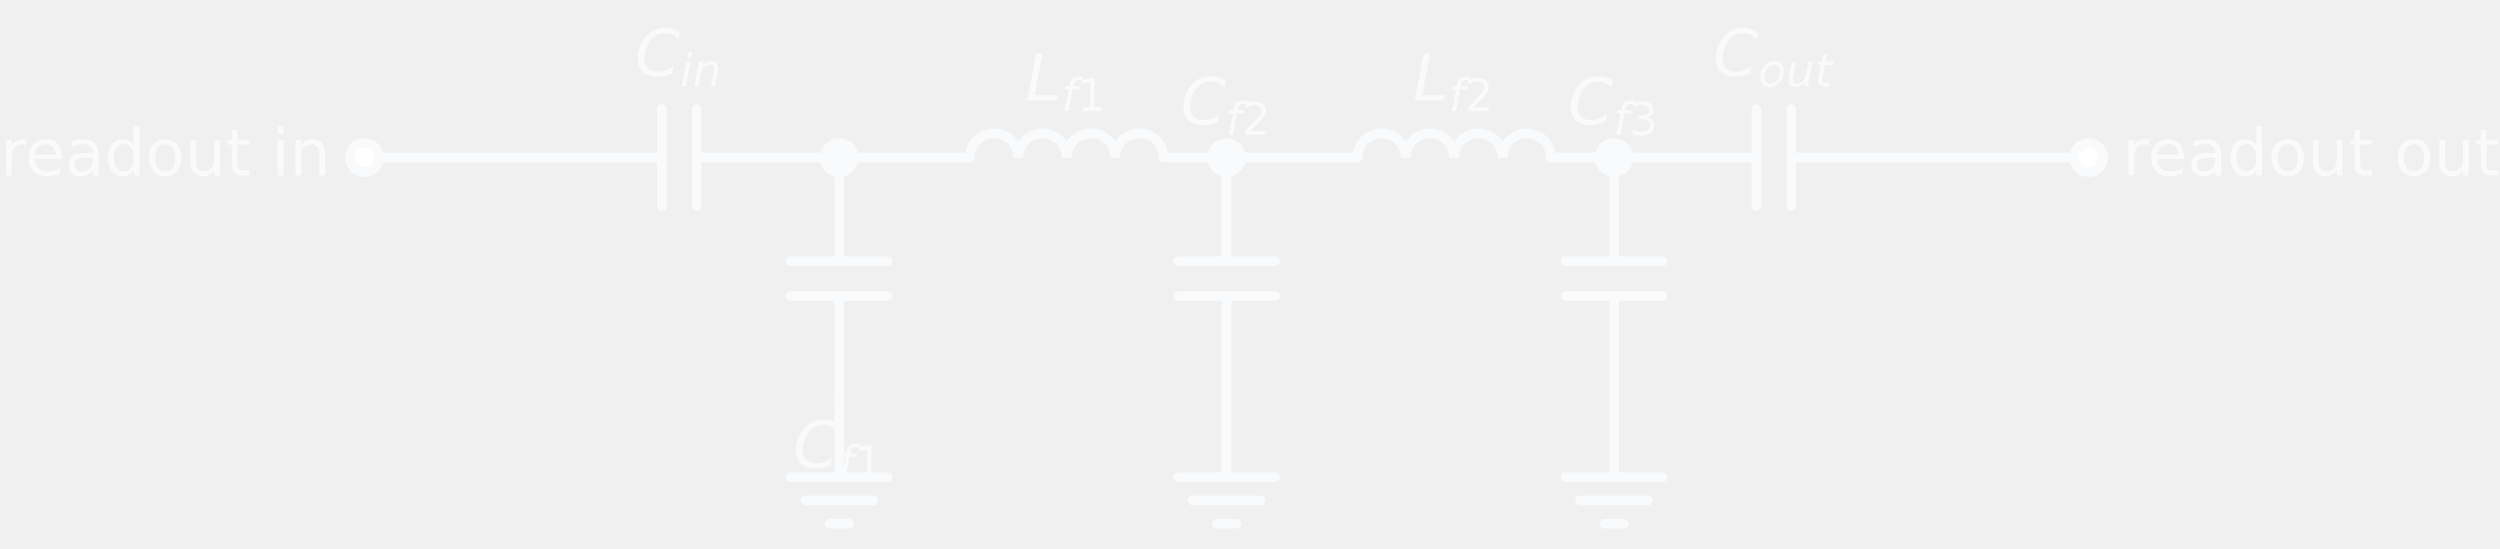
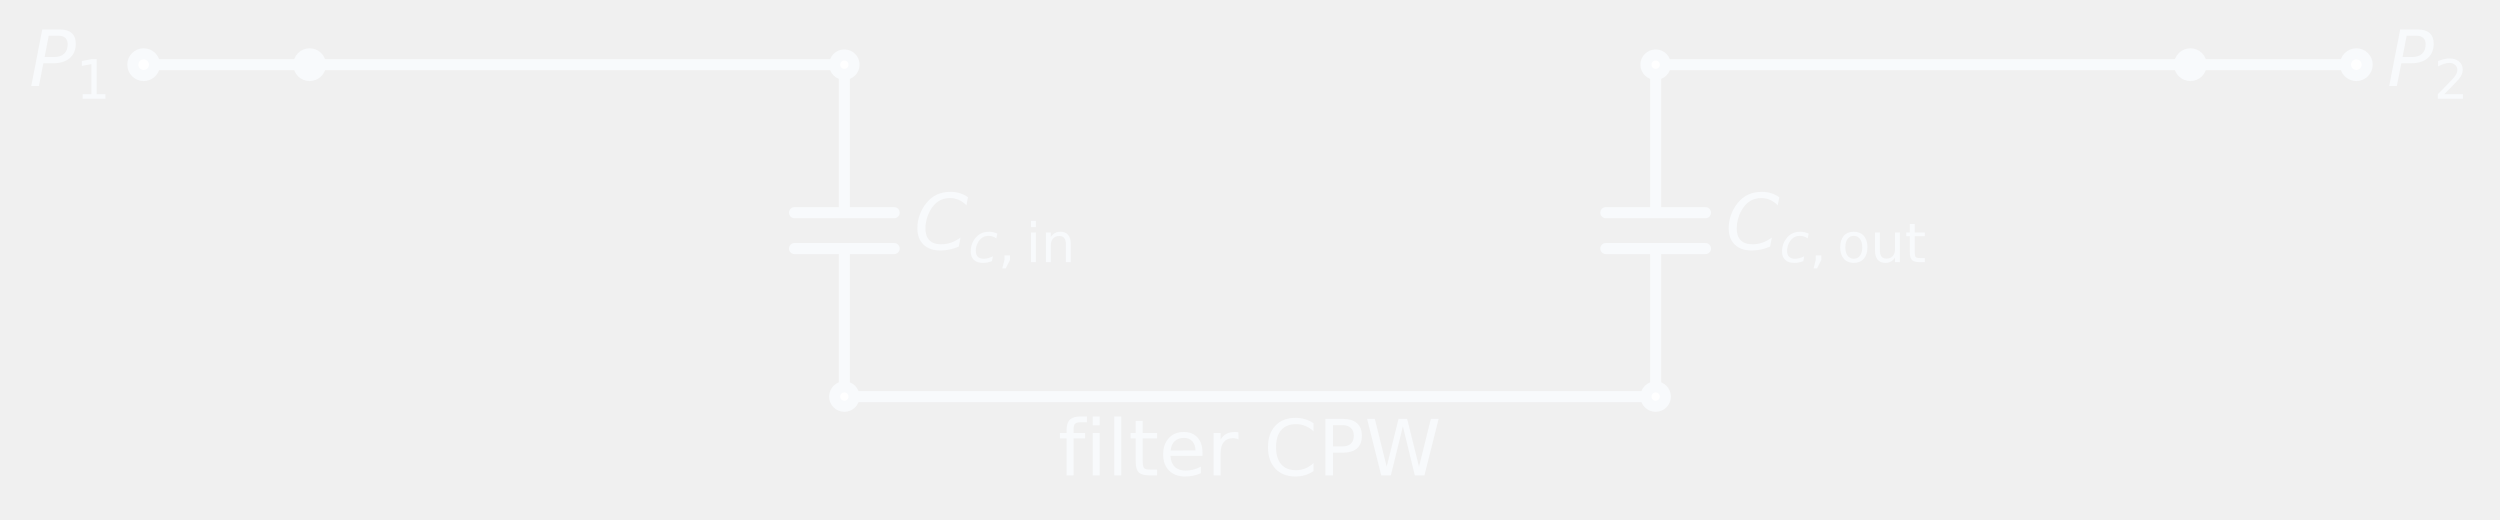
- <svg xmlns="http://www.w3.org/2000/svg" xmlns:xlink="http://www.w3.org/1999/xlink" width="464.559pt" height="102pt" viewBox="0 0 464.559 102" version="1.1">
+ <svg xmlns="http://www.w3.org/2000/svg" xmlns:xlink="http://www.w3.org/1999/xlink" width="451.494pt" height="93.9pt" viewBox="0 0 451.494 93.9" version="1.1">
  <defs>
    <style type="text/css">*{stroke-linejoin: round; stroke-linecap: butt}</style>
  </defs>
  <g id="figure_1">
    <g id="patch_1">
-       <path d="M 0 102 L 464.559 102 L 464.559 0 L 0 0 L 0 102 z " style="fill: none" />
+       <path d="M 0 93.9 L 451.494 93.9 L 451.494 0 L 0 0 L 0 93.9 z " style="fill: none" />
    </g>
    <g id="axes_1">
-       <g id="patch_2">
-         <path d="M 189.223 29.28 C 189.223 28.087 188.749 26.942 187.905 26.098 C 187.062 25.254 185.916 24.78 184.723 24.78 C 183.53 24.78 182.385 25.254 181.541 26.098 C 180.698 26.942 180.223 28.087 180.223 29.28 " clip-path="url(#pNORMALIZED)" style="fill: none; stroke: #f8fafc; stroke-width: 1.8; stroke-linejoin: miter" />
-       </g>
-       <g id="patch_3">
-         <path d="M 198.223 29.28 C 198.223 28.087 197.749 26.942 196.905 26.098 C 196.062 25.254 194.916 24.78 193.723 24.78 C 192.53 24.78 191.385 25.254 190.541 26.098 C 189.698 26.942 189.223 28.087 189.223 29.28 " clip-path="url(#pNORMALIZED)" style="fill: none; stroke: #f8fafc; stroke-width: 1.8; stroke-linejoin: miter" />
-       </g>
-       <g id="patch_4">
-         <path d="M 207.223 29.28 C 207.223 28.087 206.749 26.942 205.905 26.098 C 205.062 25.254 203.916 24.78 202.723 24.78 C 201.53 24.78 200.385 25.254 199.541 26.098 C 198.698 26.942 198.223 28.087 198.223 29.28 " clip-path="url(#pNORMALIZED)" style="fill: none; stroke: #f8fafc; stroke-width: 1.8; stroke-linejoin: miter" />
-       </g>
-       <g id="patch_5">
-         <path d="M 216.223 29.28 C 216.223 28.087 215.749 26.942 214.905 26.098 C 214.062 25.254 212.916 24.78 211.723 24.78 C 210.53 24.78 209.385 25.254 208.541 26.098 C 207.698 26.942 207.223 28.087 207.223 29.28 " clip-path="url(#pNORMALIZED)" style="fill: none; stroke: #f8fafc; stroke-width: 1.8; stroke-linejoin: miter" />
-       </g>
-       <g id="patch_6">
-         <path d="M 261.223 29.28 C 261.223 28.087 260.749 26.942 259.905 26.098 C 259.062 25.254 257.916 24.78 256.723 24.78 C 255.53 24.78 254.385 25.254 253.541 26.098 C 252.698 26.942 252.223 28.087 252.223 29.28 " clip-path="url(#pNORMALIZED)" style="fill: none; stroke: #f8fafc; stroke-width: 1.8; stroke-linejoin: miter" />
-       </g>
-       <g id="patch_7">
-         <path d="M 270.223 29.28 C 270.223 28.087 269.749 26.942 268.905 26.098 C 268.062 25.254 266.916 24.78 265.723 24.78 C 264.53 24.78 263.385 25.254 262.541 26.098 C 261.698 26.942 261.223 28.087 261.223 29.28 " clip-path="url(#pNORMALIZED)" style="fill: none; stroke: #f8fafc; stroke-width: 1.8; stroke-linejoin: miter" />
-       </g>
-       <g id="patch_8">
-         <path d="M 279.223 29.28 C 279.223 28.087 278.749 26.942 277.905 26.098 C 277.062 25.254 275.916 24.78 274.723 24.78 C 273.53 24.78 272.385 25.254 271.541 26.098 C 270.698 26.942 270.223 28.087 270.223 29.28 " clip-path="url(#pNORMALIZED)" style="fill: none; stroke: #f8fafc; stroke-width: 1.8; stroke-linejoin: miter" />
-       </g>
-       <g id="patch_9">
-         <path d="M 288.223 29.28 C 288.223 28.087 287.749 26.942 286.905 26.098 C 286.062 25.254 284.916 24.78 283.723 24.78 C 282.53 24.78 281.385 25.254 280.541 26.098 C 279.698 26.942 279.223 28.087 279.223 29.28 " clip-path="url(#pNORMALIZED)" style="fill: none; stroke: #f8fafc; stroke-width: 1.8; stroke-linejoin: miter" />
-       </g>
      <g id="line2d_1">
-         <path d="M 67.723 29.28 L 82.123 29.28 L 96.523 29.28 " clip-path="url(#pNORMALIZED)" style="fill: none; stroke: #f8fafc; stroke-width: 1.8; stroke-linecap: round" />
+         <path d="M 25.947 11.68 L 40.932 11.68 L 55.917 11.68 " clip-path="url(#pNORMALIZED)" style="fill: none; stroke: #f8fafc; stroke-width: 2; stroke-linecap: round" />
      </g>
      <g id="line2d_2">
-         <path d="M 96.523 29.28 L 122.983 29.28 M 122.983 20.28 L 122.983 38.28 M 129.463 20.28 L 129.463 38.28 M 129.463 29.28 L 155.923 29.28 " clip-path="url(#pNORMALIZED)" style="fill: none; stroke: #f8fafc; stroke-width: 1.8; stroke-linecap: round" />
+         <path d="M 395.577 11.68 L 410.562 11.68 L 425.547 11.68 " clip-path="url(#pNORMALIZED)" style="fill: none; stroke: #f8fafc; stroke-width: 2; stroke-linecap: round" />
      </g>
      <g id="line2d_3">
-         <path d="M 155.923 29.28 L 155.923 48.54 M 164.923 48.54 L 146.923 48.54 M 164.923 55.02 L 146.923 55.02 M 155.923 55.02 L 155.923 74.28 " clip-path="url(#pNORMALIZED)" style="fill: none; stroke: #f8fafc; stroke-width: 1.8; stroke-linecap: round" />
+         <path d="M 55.917 11.68 L 104.202 11.68 L 152.487 11.68 " clip-path="url(#pNORMALIZED)" style="fill: none; stroke: #f8fafc; stroke-width: 2; stroke-linecap: round" />
      </g>
      <g id="line2d_4">
-         <path d="M 155.923 74.28 L 155.923 88.68 L 146.923 88.68 L 164.923 88.68 M 149.623 93 L 162.223 93 M 154.123 97.32 L 157.723 97.32 " clip-path="url(#pNORMALIZED)" style="fill: none; stroke: #f8fafc; stroke-width: 1.8; stroke-linecap: round" />
+         <path d="M 152.487 71.62 L 225.747 71.62 L 299.007 71.62 " clip-path="url(#pNORMALIZED)" style="fill: none; stroke: #f8fafc; stroke-width: 2; stroke-linecap: round" />
      </g>
      <g id="line2d_5">
-         <path d="M 155.923 29.28 L 162.223 29.28 L 168.523 29.28 " clip-path="url(#pNORMALIZED)" style="fill: none; stroke: #f8fafc; stroke-width: 1.8; stroke-linecap: round" />
+         <path d="M 299.007 11.68 L 347.292 11.68 L 395.577 11.68 " clip-path="url(#pNORMALIZED)" style="fill: none; stroke: #f8fafc; stroke-width: 2; stroke-linecap: round" />
      </g>
      <g id="line2d_6">
-         <path d="M 168.523 29.28 L 180.223 29.28 M 216.223 29.28 L 227.923 29.28 " clip-path="url(#pNORMALIZED)" style="fill: none; stroke: #f8fafc; stroke-width: 1.8; stroke-linecap: round" />
+         <path d="M 152.487 11.68 L 152.487 38.41 M 161.487 38.41 L 143.487 38.41 M 161.487 44.89 L 143.487 44.89 M 152.487 44.89 L 152.487 71.62 " clip-path="url(#pNORMALIZED)" style="fill: none; stroke: #f8fafc; stroke-width: 2; stroke-linecap: round" />
      </g>
      <g id="line2d_7">
-         <path d="M 227.923 29.28 L 227.923 48.54 M 236.923 48.54 L 218.923 48.54 M 236.923 55.02 L 218.923 55.02 M 227.923 55.02 L 227.923 74.28 " clip-path="url(#pNORMALIZED)" style="fill: none; stroke: #f8fafc; stroke-width: 1.8; stroke-linecap: round" />
-       </g>
-       <g id="line2d_8">
-         <path d="M 227.923 74.28 L 227.923 88.68 L 218.923 88.68 L 236.923 88.68 M 221.623 93 L 234.223 93 M 226.123 97.32 L 229.723 97.32 " clip-path="url(#pNORMALIZED)" style="fill: none; stroke: #f8fafc; stroke-width: 1.8; stroke-linecap: round" />
-       </g>
-       <g id="line2d_9">
-         <path d="M 227.923 29.28 L 234.223 29.28 L 240.523 29.28 " clip-path="url(#pNORMALIZED)" style="fill: none; stroke: #f8fafc; stroke-width: 1.8; stroke-linecap: round" />
-       </g>
-       <g id="line2d_10">
-         <path d="M 240.523 29.28 L 252.223 29.28 M 288.223 29.28 L 299.923 29.28 " clip-path="url(#pNORMALIZED)" style="fill: none; stroke: #f8fafc; stroke-width: 1.8; stroke-linecap: round" />
-       </g>
-       <g id="line2d_11">
-         <path d="M 299.923 29.28 L 299.923 48.54 M 308.923 48.54 L 290.923 48.54 M 308.923 55.02 L 290.923 55.02 M 299.923 55.02 L 299.923 74.28 " clip-path="url(#pNORMALIZED)" style="fill: none; stroke: #f8fafc; stroke-width: 1.8; stroke-linecap: round" />
-       </g>
-       <g id="line2d_12">
-         <path d="M 299.923 74.28 L 299.923 88.68 L 290.923 88.68 L 308.923 88.68 M 293.623 93 L 306.223 93 M 298.123 97.32 L 301.723 97.32 " clip-path="url(#pNORMALIZED)" style="fill: none; stroke: #f8fafc; stroke-width: 1.8; stroke-linecap: round" />
-       </g>
-       <g id="line2d_13">
-         <path d="M 299.923 29.28 L 326.383 29.28 M 326.383 20.28 L 326.383 38.28 M 332.863 20.28 L 332.863 38.28 M 332.863 29.28 L 359.323 29.28 " clip-path="url(#pNORMALIZED)" style="fill: none; stroke: #f8fafc; stroke-width: 1.8; stroke-linecap: round" />
-       </g>
-       <g id="line2d_14">
-         <path d="M 359.323 29.28 L 373.723 29.28 L 388.123 29.28 " clip-path="url(#pNORMALIZED)" style="fill: none; stroke: #f8fafc; stroke-width: 1.8; stroke-linecap: round" />
+         <path d="M 299.007 71.62 L 299.007 44.89 M 290.007 44.89 L 308.007 44.89 M 290.007 38.41 L 308.007 38.41 M 299.007 38.41 L 299.007 11.68 " clip-path="url(#pNORMALIZED)" style="fill: none; stroke: #f8fafc; stroke-width: 2; stroke-linecap: round" />
      </g>
      <g id="text_1">
-         <g style="fill: #f8fafc" transform="translate(118.0031 14.18437) scale(0.12 -0.12)">
+         <g style="fill: #f8fafc" transform="translate(191.0968 85.85781) scale(0.14 -0.14)">
          <defs>
-             <path id="DejaVuSans-Oblique-43" d="M 4447 4306 L 4319 3641 Q 4019 3944 3683 4091 Q 3347 4238 2956 4238 Q 2422 4238 2017 3981 Q 1613 3725 1319 3200 Q 1131 2863 1032 2486 Q 934 2109 934 1728 Q 934 1091 1264 756 Q 1594 422 2222 422 Q 2656 422 3056 561 Q 3456 700 3834 978 L 3688 231 Q 3316 72 2936 -9 Q 2556 -91 2175 -91 Q 1278 -91 773 396 Q 269 884 269 1753 Q 269 2309 461 2846 Q 653 3384 1013 3828 Q 1394 4300 1883 4525 Q 2372 4750 3022 4750 Q 3422 4750 3780 4639 Q 4138 4528 4447 4306 z " transform="scale(0.015625)" />
-             <path id="DejaVuSans-Oblique-69" d="M 1172 4863 L 1747 4863 L 1606 4134 L 1031 4134 L 1172 4863 z M 909 3500 L 1484 3500 L 800 0 L 225 0 L 909 3500 z " transform="scale(0.015625)" />
-             <path id="DejaVuSans-Oblique-6e" d="M 3566 2113 L 3156 0 L 2578 0 L 2988 2091 Q 3016 2238 3031 2350 Q 3047 2463 3047 2528 Q 3047 2791 2881 2937 Q 2716 3084 2419 3084 Q 1956 3084 1622 2776 Q 1288 2469 1184 1941 L 800 0 L 225 0 L 903 3500 L 1478 3500 L 1363 2950 Q 1603 3253 1940 3418 Q 2278 3584 2650 3584 Q 3113 3584 3367 3334 Q 3622 3084 3622 2631 Q 3622 2519 3608 2391 Q 3594 2263 3566 2113 z " transform="scale(0.015625)" />
+             <path id="DejaVuSans-66" d="M 2375 4863 L 2375 4384 L 1825 4384 Q 1516 4384 1395 4259 Q 1275 4134 1275 3809 L 1275 3500 L 2222 3500 L 2222 3053 L 1275 3053 L 1275 0 L 697 0 L 697 3053 L 147 3053 L 147 3500 L 697 3500 L 697 3744 Q 697 4328 969 4595 Q 1241 4863 1831 4863 L 2375 4863 z " transform="scale(0.015625)" />
+             <path id="DejaVuSans-69" d="M 603 3500 L 1178 3500 L 1178 0 L 603 0 L 603 3500 z M 603 4863 L 1178 4863 L 1178 4134 L 603 4134 L 603 4863 z " transform="scale(0.015625)" />
+             <path id="DejaVuSans-6c" d="M 603 4863 L 1178 4863 L 1178 0 L 603 0 L 603 4863 z " transform="scale(0.015625)" />
+             <path id="DejaVuSans-74" d="M 1172 4494 L 1172 3500 L 2356 3500 L 2356 3053 L 1172 3053 L 1172 1153 Q 1172 725 1289 603 Q 1406 481 1766 481 L 2356 481 L 2356 0 L 1766 0 Q 1100 0 847 248 Q 594 497 594 1153 L 594 3053 L 172 3053 L 172 3500 L 594 3500 L 594 4494 L 1172 4494 z " transform="scale(0.015625)" />
+             <path id="DejaVuSans-65" d="M 3597 1894 L 3597 1613 L 953 1613 Q 991 1019 1311 708 Q 1631 397 2203 397 Q 2534 397 2845 478 Q 3156 559 3463 722 L 3463 178 Q 3153 47 2828 -22 Q 2503 -91 2169 -91 Q 1331 -91 842 396 Q 353 884 353 1716 Q 353 2575 817 3079 Q 1281 3584 2069 3584 Q 2775 3584 3186 3129 Q 3597 2675 3597 1894 z M 3022 2063 Q 3016 2534 2758 2815 Q 2500 3097 2075 3097 Q 1594 3097 1305 2825 Q 1016 2553 972 2059 L 3022 2063 z " transform="scale(0.015625)" />
+             <path id="DejaVuSans-72" d="M 2631 2963 Q 2534 3019 2420 3045 Q 2306 3072 2169 3072 Q 1681 3072 1420 2755 Q 1159 2438 1159 1844 L 1159 0 L 581 0 L 581 3500 L 1159 3500 L 1159 2956 Q 1341 3275 1631 3429 Q 1922 3584 2338 3584 Q 2397 3584 2469 3576 Q 2541 3569 2628 3553 L 2631 2963 z " transform="scale(0.015625)" />
+             <path id="DejaVuSans-43" d="M 4122 4306 L 4122 3641 Q 3803 3938 3442 4084 Q 3081 4231 2675 4231 Q 1875 4231 1450 3742 Q 1025 3253 1025 2328 Q 1025 1406 1450 917 Q 1875 428 2675 428 Q 3081 428 3442 575 Q 3803 722 4122 1019 L 4122 359 Q 3791 134 3420 21 Q 3050 -91 2638 -91 Q 1578 -91 968 557 Q 359 1206 359 2328 Q 359 3453 968 4101 Q 1578 4750 2638 4750 Q 3056 4750 3426 4639 Q 3797 4528 4122 4306 z " transform="scale(0.015625)" />
+             <path id="DejaVuSans-50" d="M 1259 4147 L 1259 2394 L 2053 2394 Q 2494 2394 2734 2622 Q 2975 2850 2975 3272 Q 2975 3691 2734 3919 Q 2494 4147 2053 4147 L 1259 4147 z M 628 4666 L 2053 4666 Q 2838 4666 3239 4311 Q 3641 3956 3641 3272 Q 3641 2581 3239 2228 Q 2838 1875 2053 1875 L 1259 1875 L 1259 0 L 628 0 L 628 4666 z " transform="scale(0.015625)" />
+             <path id="DejaVuSans-57" d="M 213 4666 L 850 4666 L 1831 722 L 2809 4666 L 3519 4666 L 4500 722 L 5478 4666 L 6119 4666 L 4947 0 L 4153 0 L 3169 4050 L 2175 0 L 1381 0 L 213 4666 z " transform="scale(0.015625)" />
          </defs>
-           <use xlink:href="#DejaVuSans-Oblique-43" transform="translate(0 0.78125)" />
-           <use xlink:href="#DejaVuSans-Oblique-69" transform="translate(69.82422 -15.625) scale(0.7)" />
-           <use xlink:href="#DejaVuSans-Oblique-6e" transform="translate(89.27246 -15.625) scale(0.7)" />
+           <use xlink:href="#DejaVuSans-66" transform="translate(0 0.015625)" />
+           <use xlink:href="#DejaVuSans-69" transform="translate(35.20508 0.015625)" />
+           <use xlink:href="#DejaVuSans-6c" transform="translate(62.98828 0.015625)" />
+           <use xlink:href="#DejaVuSans-74" transform="translate(90.77148 0.015625)" />
+           <use xlink:href="#DejaVuSans-65" transform="translate(129.9805 0.015625)" />
+           <use xlink:href="#DejaVuSans-72" transform="translate(191.5039 0.015625)" />
+           <use xlink:href="#DejaVuSans-43" transform="translate(265.0876 0.015625)" />
+           <use xlink:href="#DejaVuSans-50" transform="translate(334.9118 0.015625)" />
+           <use xlink:href="#DejaVuSans-57" transform="translate(395.2145 0.015625)" />
        </g>
      </g>
      <g id="text_2">
-         <g style="fill: #f8fafc" transform="translate(147.4031 86.99813) scale(0.12 -0.12)">
+         <g style="fill: #f8fafc" transform="translate(165.0868 45.15) scale(0.14 -0.14)">
          <defs>
-             <path id="DejaVuSans-Oblique-66" d="M 3059 4863 L 2969 4384 L 2419 4384 Q 2106 4384 1964 4261 Q 1822 4138 1753 3809 L 1691 3500 L 2638 3500 L 2553 3053 L 1606 3053 L 1013 0 L 434 0 L 1031 3053 L 481 3053 L 563 3500 L 1113 3500 L 1159 3744 Q 1278 4363 1576 4613 Q 1875 4863 2516 4863 L 3059 4863 z " transform="scale(0.015625)" />
-             <path id="DejaVuSans-31" d="M 794 531 L 1825 531 L 1825 4091 L 703 3866 L 703 4441 L 1819 4666 L 2450 4666 L 2450 531 L 3481 531 L 3481 0 L 794 0 L 794 531 z " transform="scale(0.015625)" />
+             <path id="DejaVuSans-Oblique-43" d="M 4447 4306 L 4319 3641 Q 4019 3944 3683 4091 Q 3347 4238 2956 4238 Q 2422 4238 2017 3981 Q 1613 3725 1319 3200 Q 1131 2863 1032 2486 Q 934 2109 934 1728 Q 934 1091 1264 756 Q 1594 422 2222 422 Q 2656 422 3056 561 Q 3456 700 3834 978 L 3688 231 Q 3316 72 2936 -9 Q 2556 -91 2175 -91 Q 1278 -91 773 396 Q 269 884 269 1753 Q 269 2309 461 2846 Q 653 3384 1013 3828 Q 1394 4300 1883 4525 Q 2372 4750 3022 4750 Q 3422 4750 3780 4639 Q 4138 4528 4447 4306 z " transform="scale(0.015625)" />
+             <path id="DejaVuSans-Oblique-63" d="M 3431 3366 L 3316 2797 Q 3109 2947 2876 3022 Q 2644 3097 2394 3097 Q 2119 3097 1870 3000 Q 1622 2903 1453 2725 Q 1184 2453 1037 2087 Q 891 1722 891 1331 Q 891 859 1127 628 Q 1363 397 1844 397 Q 2081 397 2348 469 Q 2616 541 2906 684 L 2797 116 Q 2547 13 2283 -39 Q 2019 -91 1741 -91 Q 1044 -91 669 257 Q 294 606 294 1253 Q 294 1797 489 2255 Q 684 2713 1069 3078 Q 1331 3328 1684 3456 Q 2038 3584 2456 3584 Q 2700 3584 2940 3529 Q 3181 3475 3431 3366 z " transform="scale(0.015625)" />
+             <path id="DejaVuSans-2c" d="M 750 794 L 1409 794 L 1409 256 L 897 -744 L 494 -744 L 750 256 L 750 794 z " transform="scale(0.015625)" />
+             <path id="DejaVuSans-6e" d="M 3513 2113 L 3513 0 L 2938 0 L 2938 2094 Q 2938 2591 2744 2837 Q 2550 3084 2163 3084 Q 1697 3084 1428 2787 Q 1159 2491 1159 1978 L 1159 0 L 581 0 L 581 3500 L 1159 3500 L 1159 2956 Q 1366 3272 1645 3428 Q 1925 3584 2291 3584 Q 2894 3584 3203 3211 Q 3513 2838 3513 2113 z " transform="scale(0.015625)" />
          </defs>
          <use xlink:href="#DejaVuSans-Oblique-43" transform="translate(0 0.78125)" />
-           <use xlink:href="#DejaVuSans-Oblique-66" transform="translate(69.82422 -15.625) scale(0.7)" />
-           <use xlink:href="#DejaVuSans-31" transform="translate(94.46777 -15.625) scale(0.7)" />
+           <use xlink:href="#DejaVuSans-Oblique-63" transform="translate(69.82422 -15.625) scale(0.7)" />
+           <use xlink:href="#DejaVuSans-2c" transform="translate(108.3105 -15.625) scale(0.7)" />
+           <use xlink:href="#DejaVuSans-69" transform="translate(144.1992 -15.625) scale(0.7)" />
+           <use xlink:href="#DejaVuSans-6e" transform="translate(163.6475 -15.625) scale(0.7)" />
        </g>
      </g>
      <g id="text_3">
-         <g style="fill: #f8fafc" transform="translate(190.5431 18.6844) scale(0.12 -0.12)">
+         <g style="fill: #f8fafc" transform="translate(311.6068 45.15) scale(0.14 -0.14)">
          <defs>
-             <path id="DejaVuSans-Oblique-4c" d="M 1075 4666 L 1709 4666 L 909 525 L 3181 525 L 3078 0 L 172 0 L 1075 4666 z " transform="scale(0.015625)" />
+             <path id="DejaVuSans-6f" d="M 1959 3097 Q 1497 3097 1228 2736 Q 959 2375 959 1747 Q 959 1119 1226 758 Q 1494 397 1959 397 Q 2419 397 2687 759 Q 2956 1122 2956 1747 Q 2956 2369 2687 2733 Q 2419 3097 1959 3097 z M 1959 3584 Q 2709 3584 3137 3096 Q 3566 2609 3566 1747 Q 3566 888 3137 398 Q 2709 -91 1959 -91 Q 1206 -91 779 398 Q 353 888 353 1747 Q 353 2609 779 3096 Q 1206 3584 1959 3584 z " transform="scale(0.015625)" />
+             <path id="DejaVuSans-75" d="M 544 1381 L 544 3500 L 1119 3500 L 1119 1403 Q 1119 906 1312 657 Q 1506 409 1894 409 Q 2359 409 2629 706 Q 2900 1003 2900 1516 L 2900 3500 L 3475 3500 L 3475 0 L 2900 0 L 2900 538 Q 2691 219 2414 64 Q 2138 -91 1772 -91 Q 1169 -91 856 284 Q 544 659 544 1381 z M 1991 3584 L 1991 3584 z " transform="scale(0.015625)" />
          </defs>
-           <use xlink:href="#DejaVuSans-Oblique-4c" transform="translate(0 0.09375)" />
-           <use xlink:href="#DejaVuSans-Oblique-66" transform="translate(55.71289 -16.3125) scale(0.7)" />
-           <use xlink:href="#DejaVuSans-31" transform="translate(80.35644 -16.3125) scale(0.7)" />
+           <use xlink:href="#DejaVuSans-Oblique-43" transform="translate(0 0.78125)" />
+           <use xlink:href="#DejaVuSans-Oblique-63" transform="translate(69.82422 -15.625) scale(0.7)" />
+           <use xlink:href="#DejaVuSans-2c" transform="translate(108.3105 -15.625) scale(0.7)" />
+           <use xlink:href="#DejaVuSans-6f" transform="translate(144.1992 -15.625) scale(0.7)" />
+           <use xlink:href="#DejaVuSans-75" transform="translate(187.0264 -15.625) scale(0.7)" />
+           <use xlink:href="#DejaVuSans-74" transform="translate(231.3916 -15.625) scale(0.7)" />
        </g>
      </g>
+       <g id="patch_2">
+         <path d="M 25.947 13.639 C 26.466 13.639 26.965 13.432 27.332 13.065 C 27.699 12.698 27.906 12.199 27.906 11.68 C 27.906 11.161 27.699 10.662 27.332 10.295 C 26.965 9.928 26.466 9.721 25.947 9.721 C 25.427 9.721 24.929 9.928 24.562 10.295 C 24.194 10.662 23.988 11.161 23.988 11.68 C 23.988 12.199 24.194 12.698 24.562 13.065 C 24.929 13.432 25.427 13.639 25.947 13.639 z " clip-path="url(#pNORMALIZED)" style="fill: #ffffff; stroke: #f8fafc; stroke-width: 2; stroke-linejoin: miter" />
+       </g>
      <g id="text_4">
-         <g style="fill: #f8fafc" transform="translate(219.4031 23.18437) scale(0.12 -0.12)">
+         <g style="fill: #f8fafc" transform="translate(5.268 15.54312) scale(0.14 -0.14)">
+           <defs>
+             <path id="DejaVuSans-Oblique-50" d="M 1081 4666 L 2541 4666 Q 3178 4666 3512 4369 Q 3847 4072 3847 3500 Q 3847 2731 3353 2303 Q 2859 1875 1966 1875 L 1172 1875 L 806 0 L 172 0 L 1081 4666 z M 1613 4147 L 1275 2394 L 2069 2394 Q 2606 2394 2893 2669 Q 3181 2944 3181 3456 Q 3181 3784 2986 3965 Q 2791 4147 2438 4147 L 1613 4147 z " transform="scale(0.015625)" />
+             <path id="DejaVuSans-31" d="M 794 531 L 1825 531 L 1825 4091 L 703 3866 L 703 4441 L 1819 4666 L 2450 4666 L 2450 531 L 3481 531 L 3481 0 L 794 0 L 794 531 z " transform="scale(0.015625)" />
+           </defs>
+           <use xlink:href="#DejaVuSans-Oblique-50" transform="translate(0 0.09375)" />
+           <use xlink:href="#DejaVuSans-31" transform="translate(60.30273 -16.3125) scale(0.7)" />
+         </g>
+       </g>
+       <g id="patch_3">
+         <path d="M 425.547 13.639 C 426.066 13.639 426.565 13.432 426.932 13.065 C 427.299 12.698 427.506 12.199 427.506 11.68 C 427.506 11.161 427.299 10.662 426.932 10.295 C 426.565 9.928 426.066 9.721 425.547 9.721 C 425.027 9.721 424.529 9.928 424.162 10.295 C 423.794 10.662 423.588 11.161 423.588 11.68 C 423.588 12.199 423.794 12.698 424.162 13.065 C 424.529 13.432 425.027 13.639 425.547 13.639 z " clip-path="url(#pNORMALIZED)" style="fill: #ffffff; stroke: #f8fafc; stroke-width: 2; stroke-linejoin: miter" />
+       </g>
+       <g id="text_5">
+         <g style="fill: #f8fafc" transform="translate(431.1056 15.54312) scale(0.14 -0.14)">
          <defs>
            <path id="DejaVuSans-32" d="M 1228 531 L 3431 531 L 3431 0 L 469 0 L 469 531 Q 828 903 1448 1529 Q 2069 2156 2228 2338 Q 2531 2678 2651 2914 Q 2772 3150 2772 3378 Q 2772 3750 2511 3984 Q 2250 4219 1831 4219 Q 1534 4219 1204 4116 Q 875 4013 500 3803 L 500 4441 Q 881 4594 1212 4672 Q 1544 4750 1819 4750 Q 2544 4750 2975 4387 Q 3406 4025 3406 3419 Q 3406 3131 3298 2873 Q 3191 2616 2906 2266 Q 2828 2175 2409 1742 Q 1991 1309 1228 531 z " transform="scale(0.015625)" />
          </defs>
-           <use xlink:href="#DejaVuSans-Oblique-43" transform="translate(0 0.78125)" />
-           <use xlink:href="#DejaVuSans-Oblique-66" transform="translate(69.82422 -15.625) scale(0.7)" />
-           <use xlink:href="#DejaVuSans-32" transform="translate(94.46777 -15.625) scale(0.7)" />
+           <use xlink:href="#DejaVuSans-Oblique-50" transform="translate(0 0.09375)" />
+           <use xlink:href="#DejaVuSans-32" transform="translate(60.30273 -16.3125) scale(0.7)" />
        </g>
      </g>
-       <g id="text_5">
-         <g style="fill: #f8fafc" transform="translate(262.5431 18.6844) scale(0.12 -0.12)">
-           <use xlink:href="#DejaVuSans-Oblique-4c" transform="translate(0 0.09375)" />
-           <use xlink:href="#DejaVuSans-Oblique-66" transform="translate(55.71289 -16.3125) scale(0.7)" />
-           <use xlink:href="#DejaVuSans-32" transform="translate(80.35644 -16.3125) scale(0.7)" />
-         </g>
+       <g id="patch_4">
+         <path d="M 152.487 13.433 C 152.952 13.433 153.397 13.248 153.726 12.919 C 154.055 12.591 154.239 12.145 154.239 11.68 C 154.239 11.215 154.055 10.769 153.726 10.441 C 153.397 10.112 152.952 9.927 152.487 9.927 C 152.022 9.927 151.576 10.112 151.248 10.441 C 150.919 10.769 150.734 11.215 150.734 11.68 C 150.734 12.145 150.919 12.591 151.248 12.919 C 151.576 13.248 152.022 13.433 152.487 13.433 z " clip-path="url(#pNORMALIZED)" style="fill: #ffffff; stroke: #f8fafc; stroke-width: 2; stroke-linejoin: miter" />
      </g>
-       <g id="text_6">
-         <g style="fill: #f8fafc" transform="translate(291.4031 23.18437) scale(0.12 -0.12)">
-           <defs>
-             <path id="DejaVuSans-33" d="M 2597 2516 Q 3050 2419 3304 2112 Q 3559 1806 3559 1356 Q 3559 666 3084 287 Q 2609 -91 1734 -91 Q 1441 -91 1130 -33 Q 819 25 488 141 L 488 750 Q 750 597 1062 519 Q 1375 441 1716 441 Q 2309 441 2620 675 Q 2931 909 2931 1356 Q 2931 1769 2642 2001 Q 2353 2234 1838 2234 L 1294 2234 L 1294 2753 L 1863 2753 Q 2328 2753 2575 2939 Q 2822 3125 2822 3475 Q 2822 3834 2567 4026 Q 2313 4219 1838 4219 Q 1578 4219 1281 4162 Q 984 4106 628 3988 L 628 4550 Q 988 4650 1302 4700 Q 1616 4750 1894 4750 Q 2613 4750 3031 4423 Q 3450 4097 3450 3541 Q 3450 3153 3228 2886 Q 3006 2619 2597 2516 z " transform="scale(0.015625)" />
-           </defs>
-           <use xlink:href="#DejaVuSans-Oblique-43" transform="translate(0 0.78125)" />
-           <use xlink:href="#DejaVuSans-Oblique-66" transform="translate(69.82422 -15.625) scale(0.7)" />
-           <use xlink:href="#DejaVuSans-33" transform="translate(94.46777 -15.625) scale(0.7)" />
-         </g>
+       <g id="patch_5">
+         <path d="M 152.487 73.373 C 152.952 73.373 153.397 73.188 153.726 72.859 C 154.055 72.531 154.239 72.085 154.239 71.62 C 154.239 71.155 154.055 70.709 153.726 70.381 C 153.397 70.052 152.952 69.867 152.487 69.867 C 152.022 69.867 151.576 70.052 151.248 70.381 C 150.919 70.709 150.734 71.155 150.734 71.62 C 150.734 72.085 150.919 72.531 151.248 72.859 C 151.576 73.188 152.022 73.373 152.487 73.373 z " clip-path="url(#pNORMALIZED)" style="fill: #ffffff; stroke: #f8fafc; stroke-width: 2; stroke-linejoin: miter" />
      </g>
-       <g id="text_7">
-         <g style="fill: #f8fafc" transform="translate(318.3431 14.18437) scale(0.12 -0.12)">
-           <defs>
-             <path id="DejaVuSans-Oblique-6f" d="M 1625 -91 Q 1009 -91 651 289 Q 294 669 294 1325 Q 294 1706 417 2101 Q 541 2497 738 2766 Q 1047 3184 1428 3384 Q 1809 3584 2291 3584 Q 2888 3584 3255 3212 Q 3622 2841 3622 2241 Q 3622 1825 3500 1412 Q 3378 1000 3181 728 Q 2875 309 2494 109 Q 2113 -91 1625 -91 z M 891 1344 Q 891 869 1089 633 Q 1288 397 1691 397 Q 2269 397 2648 901 Q 3028 1406 3028 2181 Q 3028 2634 2825 2865 Q 2622 3097 2228 3097 Q 1903 3097 1650 2945 Q 1397 2794 1197 2484 Q 1050 2253 970 1956 Q 891 1659 891 1344 z " transform="scale(0.015625)" />
-             <path id="DejaVuSans-Oblique-75" d="M 428 1388 L 838 3500 L 1416 3500 L 1006 1409 Q 975 1256 961 1147 Q 947 1038 947 966 Q 947 700 1109 554 Q 1272 409 1569 409 Q 2031 409 2368 721 Q 2706 1034 2809 1563 L 3194 3500 L 3769 3500 L 3091 0 L 2516 0 L 2631 550 Q 2388 244 2052 76 Q 1716 -91 1338 -91 Q 878 -91 622 161 Q 366 413 366 863 Q 366 956 381 1097 Q 397 1238 428 1388 z " transform="scale(0.015625)" />
-             <path id="DejaVuSans-Oblique-74" d="M 2706 3500 L 2619 3053 L 1472 3053 L 1100 1153 Q 1081 1047 1072 975 Q 1063 903 1063 863 Q 1063 663 1183 572 Q 1303 481 1569 481 L 2150 481 L 2053 0 L 1503 0 Q 991 0 739 200 Q 488 400 488 806 Q 488 878 497 964 Q 506 1050 525 1153 L 897 3053 L 409 3053 L 500 3500 L 978 3500 L 1172 4494 L 1747 4494 L 1556 3500 L 2706 3500 z " transform="scale(0.015625)" />
-           </defs>
-           <use xlink:href="#DejaVuSans-Oblique-43" transform="translate(0 0.78125)" />
-           <use xlink:href="#DejaVuSans-Oblique-6f" transform="translate(69.82422 -15.625) scale(0.7)" />
-           <use xlink:href="#DejaVuSans-Oblique-75" transform="translate(112.6514 -15.625) scale(0.7)" />
-           <use xlink:href="#DejaVuSans-Oblique-74" transform="translate(157.0166 -15.625) scale(0.7)" />
-         </g>
+       <g id="patch_6">
+         <path d="M 299.007 73.373 C 299.472 73.373 299.917 73.188 300.246 72.859 C 300.575 72.531 300.759 72.085 300.759 71.62 C 300.759 71.155 300.575 70.709 300.246 70.381 C 299.917 70.052 299.472 69.867 299.007 69.867 C 298.542 69.867 298.096 70.052 297.768 70.381 C 297.439 70.709 297.254 71.155 297.254 71.62 C 297.254 72.085 297.439 72.531 297.768 72.859 C 298.096 73.188 298.542 73.373 299.007 73.373 z " clip-path="url(#pNORMALIZED)" style="fill: #ffffff; stroke: #f8fafc; stroke-width: 2; stroke-linejoin: miter" />
      </g>
-       <g id="patch_10">
-         <path d="M 67.723 31.98 C 68.439 31.98 69.126 31.696 69.632 31.189 C 70.139 30.683 70.423 29.996 70.423 29.28 C 70.423 28.564 70.139 27.877 69.632 27.371 C 69.126 26.864 68.439 26.58 67.723 26.58 C 67.007 26.58 66.32 26.864 65.814 27.371 C 65.308 27.877 65.023 28.564 65.023 29.28 C 65.023 29.996 65.308 30.683 65.814 31.189 C 66.32 31.696 67.007 31.98 67.723 31.98 z " clip-path="url(#pNORMALIZED)" style="fill: #ffffff; stroke: #f8fafc; stroke-width: 1.8; stroke-linejoin: miter" />
+       <g id="patch_7">
+         <path d="M 299.007 13.433 C 299.472 13.433 299.917 13.248 300.246 12.919 C 300.575 12.591 300.759 12.145 300.759 11.68 C 300.759 11.215 300.575 10.769 300.246 10.441 C 299.917 10.112 299.472 9.927 299.007 9.927 C 298.542 9.927 298.096 10.112 297.768 10.441 C 297.439 10.769 297.254 11.215 297.254 11.68 C 297.254 12.145 297.439 12.591 297.768 12.919 C 298.096 13.248 298.542 13.433 299.007 13.433 z " clip-path="url(#pNORMALIZED)" style="fill: #ffffff; stroke: #f8fafc; stroke-width: 2; stroke-linejoin: miter" />
      </g>
-       <g id="text_8">
-         <g style="fill: #f8fafc" transform="translate(0 32.59125) scale(0.12 -0.12)">
-           <defs>
-             <path id="DejaVuSans-72" d="M 2631 2963 Q 2534 3019 2420 3045 Q 2306 3072 2169 3072 Q 1681 3072 1420 2755 Q 1159 2438 1159 1844 L 1159 0 L 581 0 L 581 3500 L 1159 3500 L 1159 2956 Q 1341 3275 1631 3429 Q 1922 3584 2338 3584 Q 2397 3584 2469 3576 Q 2541 3569 2628 3553 L 2631 2963 z " transform="scale(0.015625)" />
-             <path id="DejaVuSans-65" d="M 3597 1894 L 3597 1613 L 953 1613 Q 991 1019 1311 708 Q 1631 397 2203 397 Q 2534 397 2845 478 Q 3156 559 3463 722 L 3463 178 Q 3153 47 2828 -22 Q 2503 -91 2169 -91 Q 1331 -91 842 396 Q 353 884 353 1716 Q 353 2575 817 3079 Q 1281 3584 2069 3584 Q 2775 3584 3186 3129 Q 3597 2675 3597 1894 z M 3022 2063 Q 3016 2534 2758 2815 Q 2500 3097 2075 3097 Q 1594 3097 1305 2825 Q 1016 2553 972 2059 L 3022 2063 z " transform="scale(0.015625)" />
-             <path id="DejaVuSans-61" d="M 2194 1759 Q 1497 1759 1228 1600 Q 959 1441 959 1056 Q 959 750 1161 570 Q 1363 391 1709 391 Q 2188 391 2477 730 Q 2766 1069 2766 1631 L 2766 1759 L 2194 1759 z M 3341 1997 L 3341 0 L 2766 0 L 2766 531 Q 2569 213 2275 61 Q 1981 -91 1556 -91 Q 1019 -91 701 211 Q 384 513 384 1019 Q 384 1609 779 1909 Q 1175 2209 1959 2209 L 2766 2209 L 2766 2266 Q 2766 2663 2505 2880 Q 2244 3097 1772 3097 Q 1472 3097 1187 3025 Q 903 2953 641 2809 L 641 3341 Q 956 3463 1253 3523 Q 1550 3584 1831 3584 Q 2591 3584 2966 3190 Q 3341 2797 3341 1997 z " transform="scale(0.015625)" />
-             <path id="DejaVuSans-64" d="M 2906 2969 L 2906 4863 L 3481 4863 L 3481 0 L 2906 0 L 2906 525 Q 2725 213 2448 61 Q 2172 -91 1784 -91 Q 1150 -91 751 415 Q 353 922 353 1747 Q 353 2572 751 3078 Q 1150 3584 1784 3584 Q 2172 3584 2448 3432 Q 2725 3281 2906 2969 z M 947 1747 Q 947 1113 1208 752 Q 1469 391 1925 391 Q 2381 391 2643 752 Q 2906 1113 2906 1747 Q 2906 2381 2643 2742 Q 2381 3103 1925 3103 Q 1469 3103 1208 2742 Q 947 2381 947 1747 z " transform="scale(0.015625)" />
-             <path id="DejaVuSans-6f" d="M 1959 3097 Q 1497 3097 1228 2736 Q 959 2375 959 1747 Q 959 1119 1226 758 Q 1494 397 1959 397 Q 2419 397 2687 759 Q 2956 1122 2956 1747 Q 2956 2369 2687 2733 Q 2419 3097 1959 3097 z M 1959 3584 Q 2709 3584 3137 3096 Q 3566 2609 3566 1747 Q 3566 888 3137 398 Q 2709 -91 1959 -91 Q 1206 -91 779 398 Q 353 888 353 1747 Q 353 2609 779 3096 Q 1206 3584 1959 3584 z " transform="scale(0.015625)" />
-             <path id="DejaVuSans-75" d="M 544 1381 L 544 3500 L 1119 3500 L 1119 1403 Q 1119 906 1312 657 Q 1506 409 1894 409 Q 2359 409 2629 706 Q 2900 1003 2900 1516 L 2900 3500 L 3475 3500 L 3475 0 L 2900 0 L 2900 538 Q 2691 219 2414 64 Q 2138 -91 1772 -91 Q 1169 -91 856 284 Q 544 659 544 1381 z M 1991 3584 L 1991 3584 z " transform="scale(0.015625)" />
-             <path id="DejaVuSans-74" d="M 1172 4494 L 1172 3500 L 2356 3500 L 2356 3053 L 1172 3053 L 1172 1153 Q 1172 725 1289 603 Q 1406 481 1766 481 L 2356 481 L 2356 0 L 1766 0 Q 1100 0 847 248 Q 594 497 594 1153 L 594 3053 L 172 3053 L 172 3500 L 594 3500 L 594 4494 L 1172 4494 z " transform="scale(0.015625)" />
-             <path id="DejaVuSans-20" transform="scale(0.015625)" />
-             <path id="DejaVuSans-69" d="M 603 3500 L 1178 3500 L 1178 0 L 603 0 L 603 3500 z M 603 4863 L 1178 4863 L 1178 4134 L 603 4134 L 603 4863 z " transform="scale(0.015625)" />
-             <path id="DejaVuSans-6e" d="M 3513 2113 L 3513 0 L 2938 0 L 2938 2094 Q 2938 2591 2744 2837 Q 2550 3084 2163 3084 Q 1697 3084 1428 2787 Q 1159 2491 1159 1978 L 1159 0 L 581 0 L 581 3500 L 1159 3500 L 1159 2956 Q 1366 3272 1645 3428 Q 1925 3584 2291 3584 Q 2894 3584 3203 3211 Q 3513 2838 3513 2113 z " transform="scale(0.015625)" />
-           </defs>
-           <use xlink:href="#DejaVuSans-72" />
-           <use xlink:href="#DejaVuSans-65" transform="translate(38.86328 0)" />
-           <use xlink:href="#DejaVuSans-61" transform="translate(100.3867 0)" />
-           <use xlink:href="#DejaVuSans-64" transform="translate(161.666 0)" />
-           <use xlink:href="#DejaVuSans-6f" transform="translate(225.1426 0)" />
-           <use xlink:href="#DejaVuSans-75" transform="translate(286.3242 0)" />
-           <use xlink:href="#DejaVuSans-74" transform="translate(349.7031 0)" />
-           <use xlink:href="#DejaVuSans-20" transform="translate(388.9121 0)" />
-           <use xlink:href="#DejaVuSans-69" transform="translate(420.6992 0)" />
-           <use xlink:href="#DejaVuSans-6e" transform="translate(448.4824 0)" />
-         </g>
+       <g id="patch_8">
+         <path d="M 55.917 13.639 C 56.436 13.639 56.935 13.432 57.302 13.065 C 57.669 12.698 57.876 12.199 57.876 11.68 C 57.876 11.161 57.669 10.662 57.302 10.295 C 56.935 9.928 56.436 9.721 55.917 9.721 C 55.397 9.721 54.899 9.928 54.532 10.295 C 54.164 10.662 53.958 11.161 53.958 11.68 C 53.958 12.199 54.164 12.698 54.532 13.065 C 54.899 13.432 55.397 13.639 55.917 13.639 z " clip-path="url(#pNORMALIZED)" style="fill: #f8fafc; stroke: #f8fafc; stroke-width: 2; stroke-linejoin: miter" />
      </g>
-       <g id="patch_11">
-         <path d="M 155.923 31.98 C 156.639 31.98 157.326 31.696 157.832 31.189 C 158.339 30.683 158.623 29.996 158.623 29.28 C 158.623 28.564 158.339 27.877 157.832 27.371 C 157.326 26.864 156.639 26.58 155.923 26.58 C 155.207 26.58 154.52 26.864 154.014 27.371 C 153.508 27.877 153.223 28.564 153.223 29.28 C 153.223 29.996 153.508 30.683 154.014 31.189 C 154.52 31.696 155.207 31.98 155.923 31.98 z " clip-path="url(#pNORMALIZED)" style="fill: #f8fafc; stroke: #f8fafc; stroke-width: 1.8; stroke-linejoin: miter" />
-       </g>
-       <g id="patch_12">
-         <path d="M 227.923 31.98 C 228.639 31.98 229.326 31.696 229.832 31.189 C 230.339 30.683 230.623 29.996 230.623 29.28 C 230.623 28.564 230.339 27.877 229.832 27.371 C 229.326 26.864 228.639 26.58 227.923 26.58 C 227.207 26.58 226.52 26.864 226.014 27.371 C 225.508 27.877 225.223 28.564 225.223 29.28 C 225.223 29.996 225.508 30.683 226.014 31.189 C 226.52 31.696 227.207 31.98 227.923 31.98 z " clip-path="url(#pNORMALIZED)" style="fill: #f8fafc; stroke: #f8fafc; stroke-width: 1.8; stroke-linejoin: miter" />
-       </g>
-       <g id="patch_13">
-         <path d="M 299.923 31.98 C 300.639 31.98 301.326 31.696 301.832 31.189 C 302.339 30.683 302.623 29.996 302.623 29.28 C 302.623 28.564 302.339 27.877 301.832 27.371 C 301.326 26.864 300.639 26.58 299.923 26.58 C 299.207 26.58 298.52 26.864 298.014 27.371 C 297.508 27.877 297.223 28.564 297.223 29.28 C 297.223 29.996 297.508 30.683 298.014 31.189 C 298.52 31.696 299.207 31.98 299.923 31.98 z " clip-path="url(#pNORMALIZED)" style="fill: #f8fafc; stroke: #f8fafc; stroke-width: 1.8; stroke-linejoin: miter" />
-       </g>
-       <g id="patch_14">
-         <path d="M 388.123 31.98 C 388.839 31.98 389.526 31.696 390.032 31.189 C 390.539 30.683 390.823 29.996 390.823 29.28 C 390.823 28.564 390.539 27.877 390.032 27.371 C 389.526 26.864 388.839 26.58 388.123 26.58 C 387.407 26.58 386.72 26.864 386.214 27.371 C 385.708 27.877 385.423 28.564 385.423 29.28 C 385.423 29.996 385.708 30.683 386.214 31.189 C 386.72 31.696 387.407 31.98 388.123 31.98 z " clip-path="url(#pNORMALIZED)" style="fill: #ffffff; stroke: #f8fafc; stroke-width: 1.8; stroke-linejoin: miter" />
-       </g>
-       <g id="text_9">
-         <g style="fill: #f8fafc" transform="translate(394.4231 32.59125) scale(0.12 -0.12)">
-           <use xlink:href="#DejaVuSans-72" />
-           <use xlink:href="#DejaVuSans-65" transform="translate(38.86328 0)" />
-           <use xlink:href="#DejaVuSans-61" transform="translate(100.3867 0)" />
-           <use xlink:href="#DejaVuSans-64" transform="translate(161.666 0)" />
-           <use xlink:href="#DejaVuSans-6f" transform="translate(225.1426 0)" />
-           <use xlink:href="#DejaVuSans-75" transform="translate(286.3242 0)" />
-           <use xlink:href="#DejaVuSans-74" transform="translate(349.7031 0)" />
-           <use xlink:href="#DejaVuSans-20" transform="translate(388.9121 0)" />
-           <use xlink:href="#DejaVuSans-6f" transform="translate(420.6992 0)" />
-           <use xlink:href="#DejaVuSans-75" transform="translate(481.8809 0)" />
-           <use xlink:href="#DejaVuSans-74" transform="translate(545.2598 0)" />
-         </g>
+       <g id="patch_9">
+         <path d="M 395.577 13.639 C 396.096 13.639 396.595 13.432 396.962 13.065 C 397.329 12.698 397.536 12.199 397.536 11.68 C 397.536 11.161 397.329 10.662 396.962 10.295 C 396.595 9.928 396.096 9.721 395.577 9.721 C 395.057 9.721 394.559 9.928 394.192 10.295 C 393.824 10.662 393.618 11.161 393.618 11.68 C 393.618 12.199 393.824 12.698 394.192 13.065 C 394.559 13.432 395.057 13.639 395.577 13.639 z " clip-path="url(#pNORMALIZED)" style="fill: #f8fafc; stroke: #f8fafc; stroke-width: 2; stroke-linejoin: miter" />
      </g>
    </g>
  </g>
  <defs>
    <clipPath id="pNORMALIZED">
-       <rect x="2.455" y="-0" width="458.712" height="102" />
+       <rect x="0" y="0" width="451.494" height="93.9" />
    </clipPath>
  </defs>
</svg>
